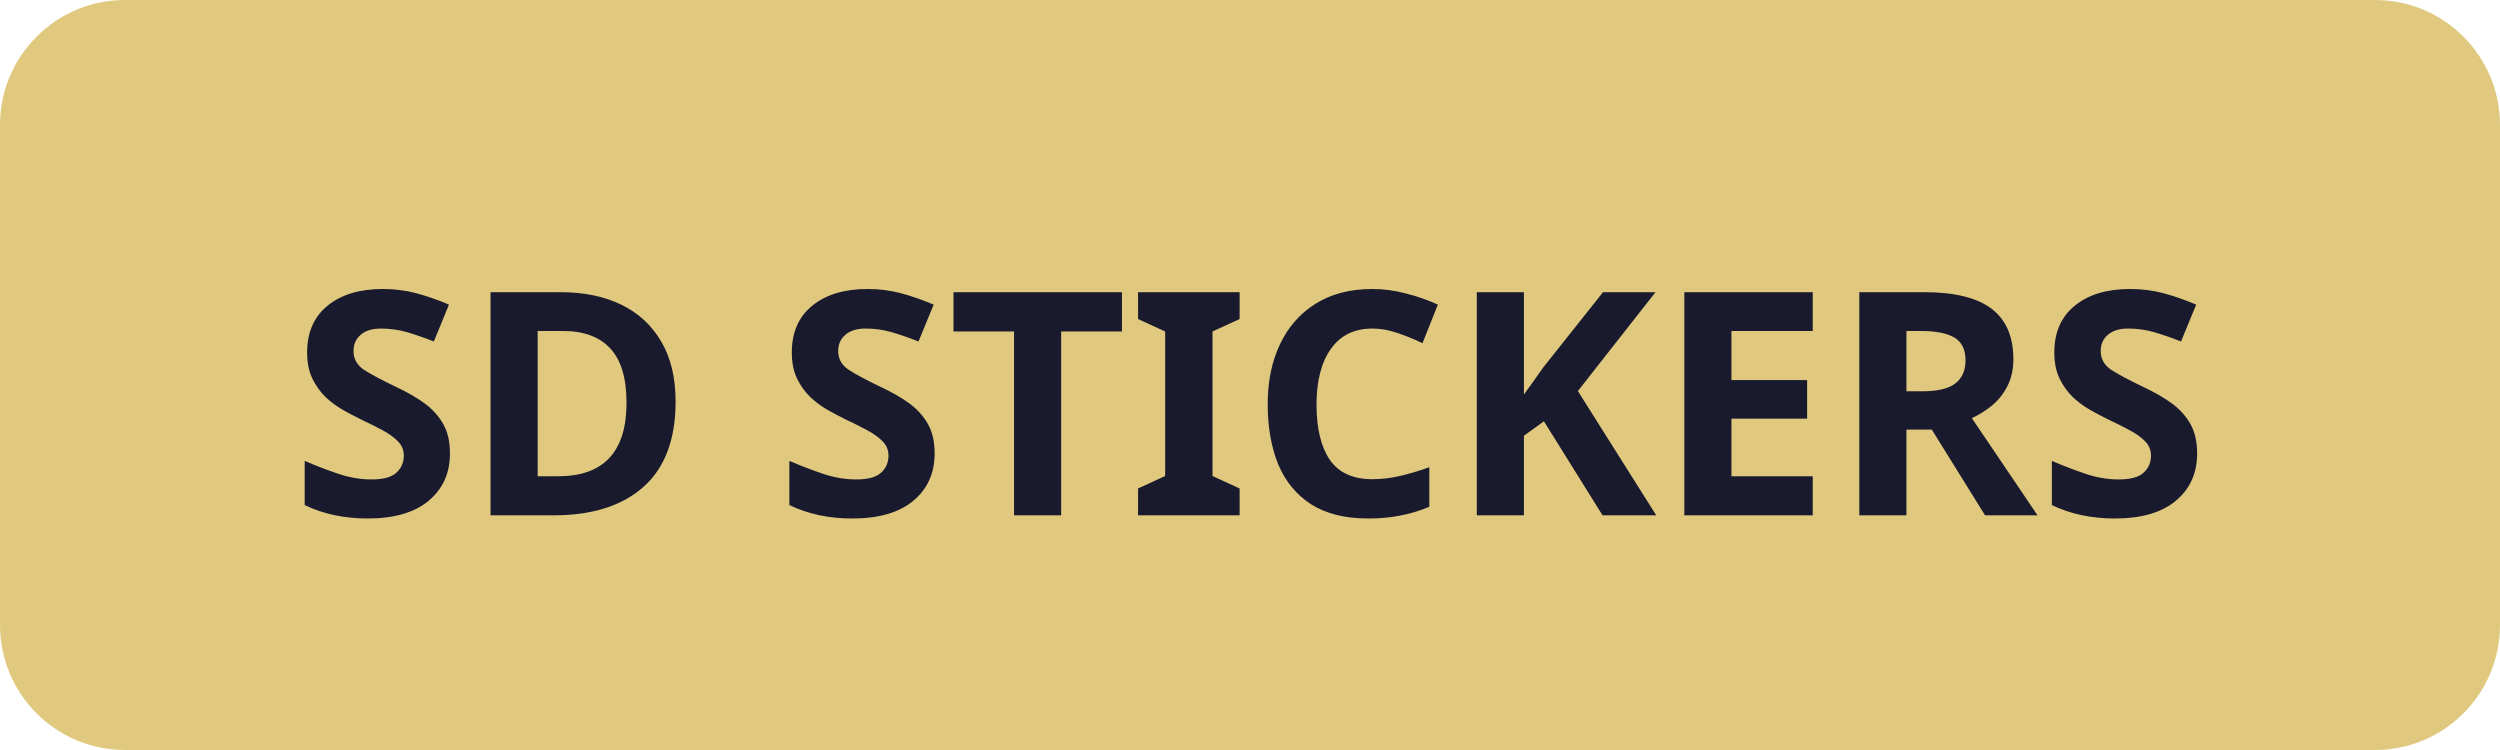
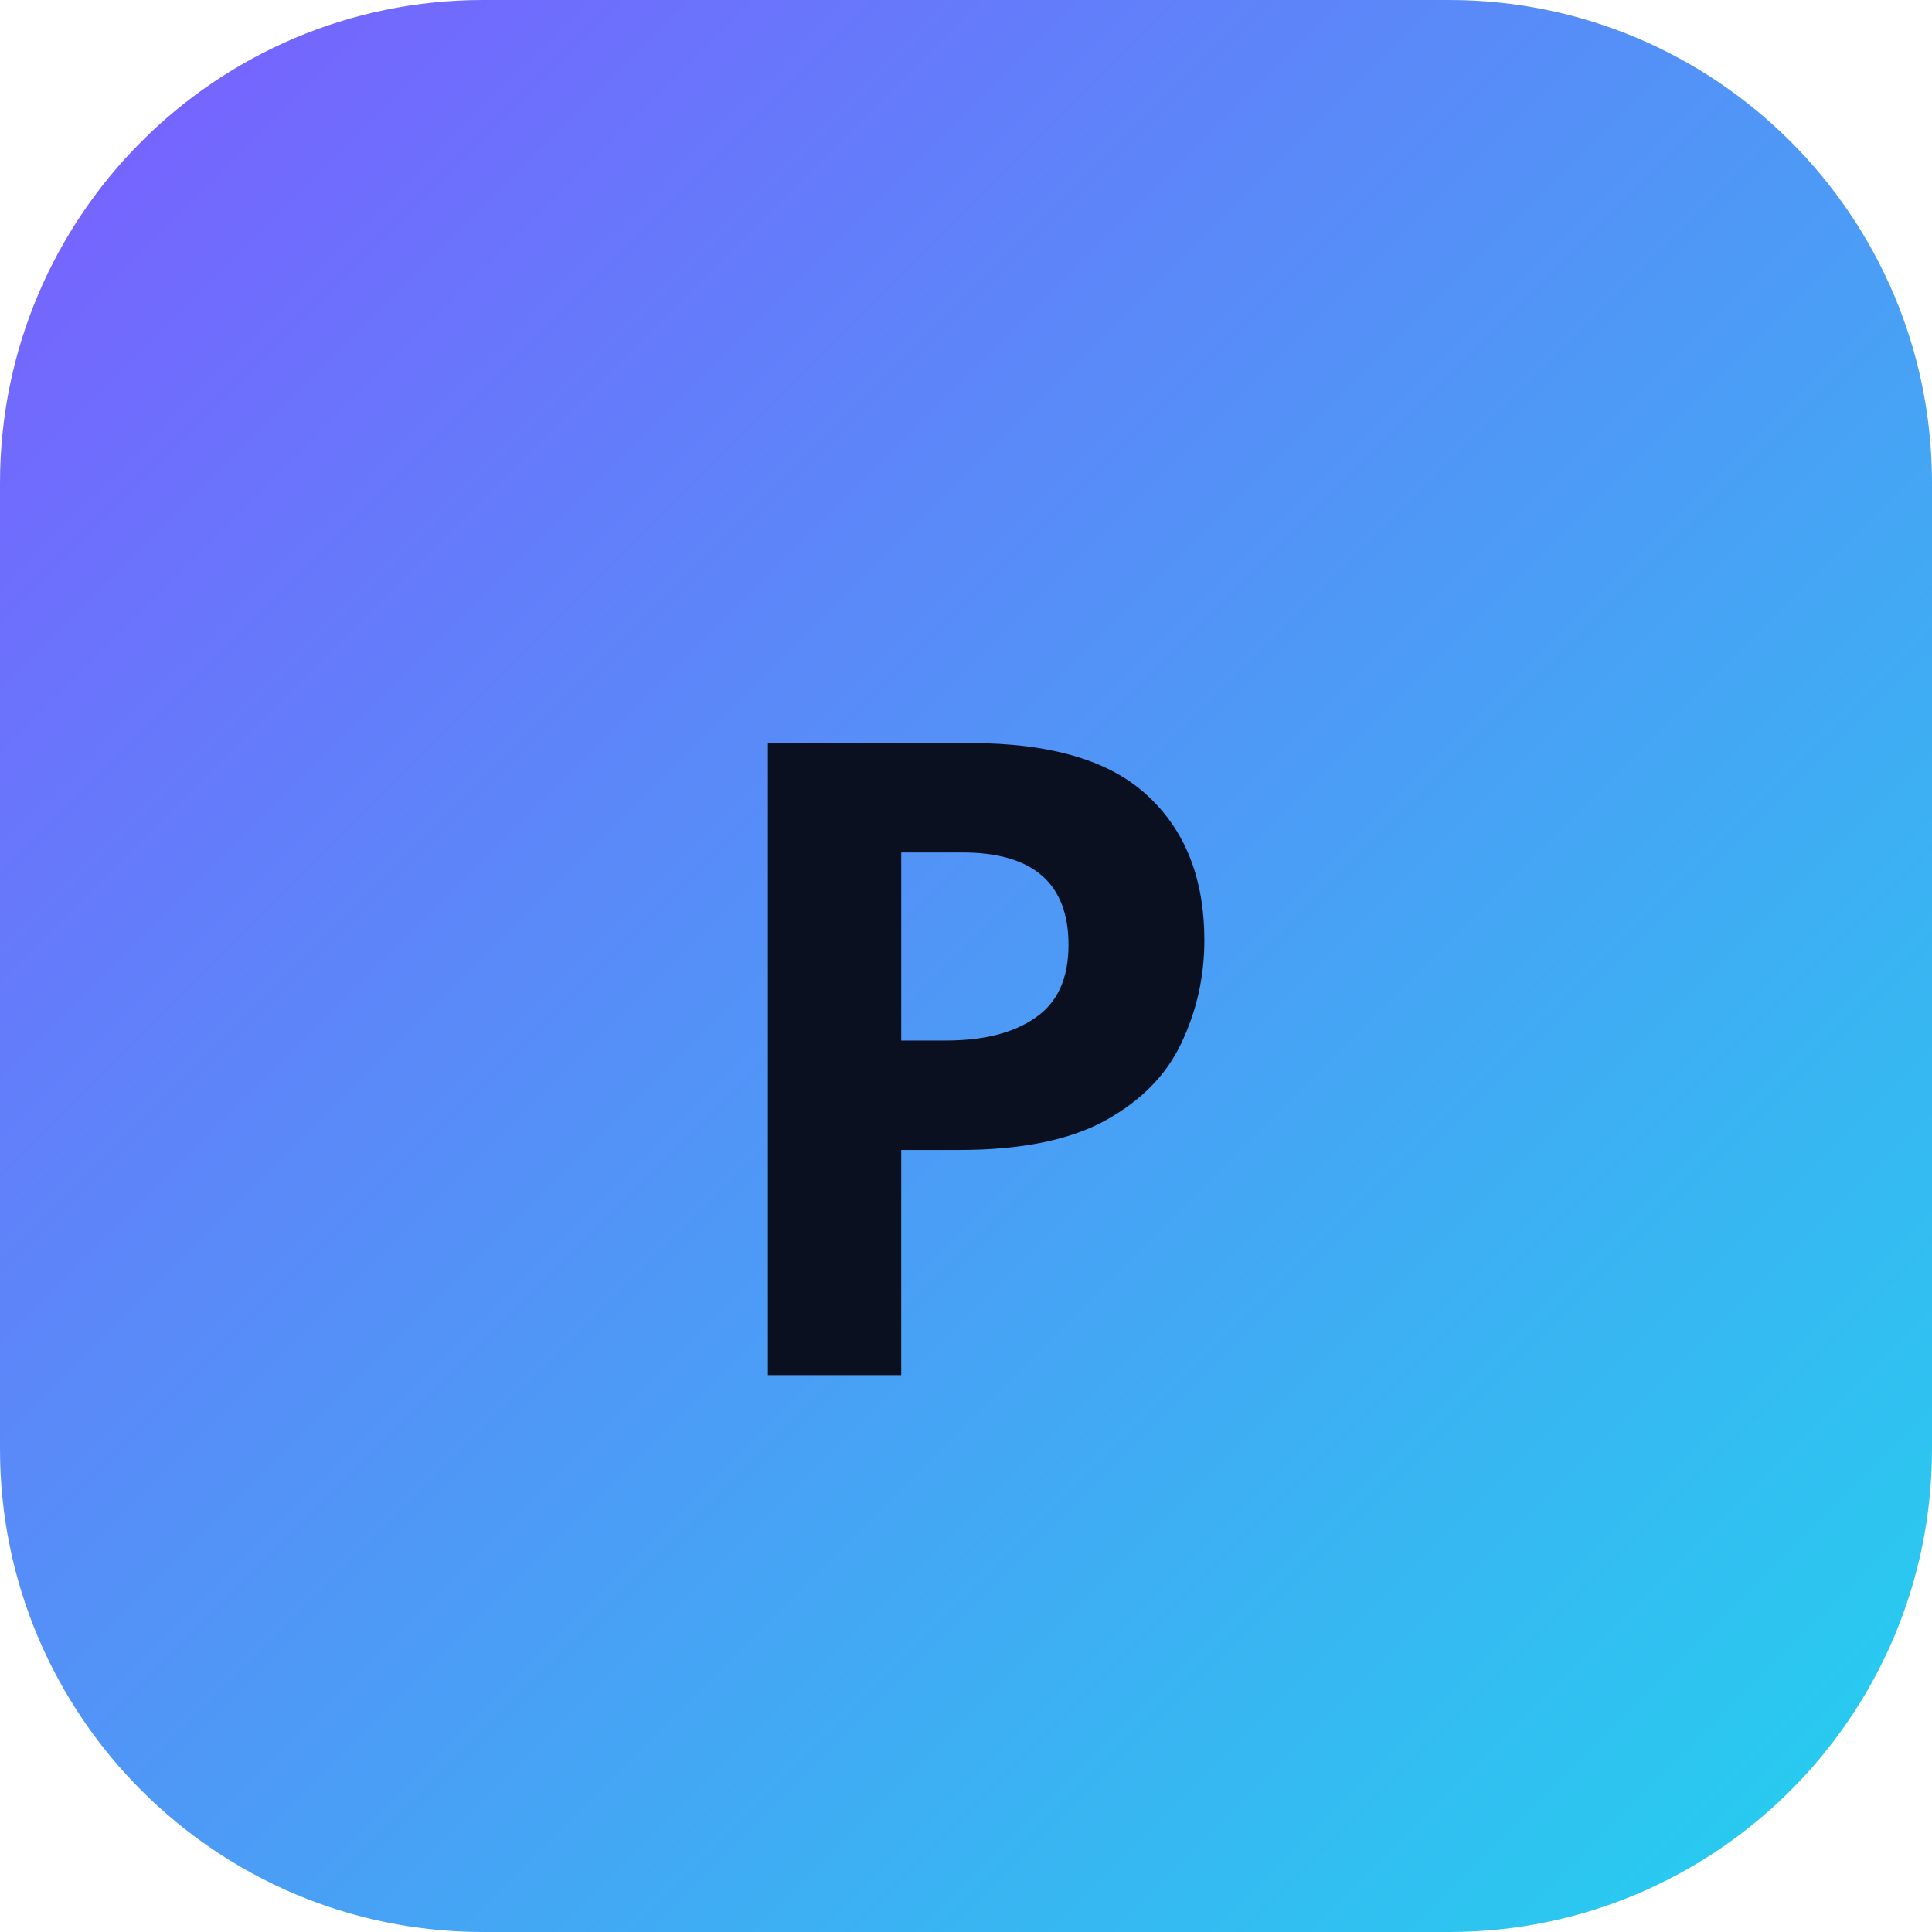
- <svg xmlns="http://www.w3.org/2000/svg" width="160" height="48" viewBox="0 0 160 48">
-   <rect width="160" height="48" rx="8" fill="#e0c97f" />
-   <text x="50%" y="54%" font-family="Segoe UI, sans-serif" font-size="20" font-weight="800" fill="#1a1a2e" text-anchor="middle" dominant-baseline="middle">SD STICKERS</text>
+ <svg xmlns="http://www.w3.org/2000/svg" width="48" height="48" viewBox="0 0 48 48">
+   <defs>
+     <linearGradient id="g" x1="0" y1="0" x2="1" y2="1">
+       <stop offset="0" stop-color="#7c5cff" />
+       <stop offset="1" stop-color="#22d3ee" />
+     </linearGradient>
+   </defs>
+   <rect width="48" height="48" rx="12" fill="url(#g)" />
+   <text x="50%" y="55%" font-family="Segoe UI, sans-serif" font-size="22" font-weight="800" fill="#0b1020" text-anchor="middle" dominant-baseline="middle">P</text>
</svg>
